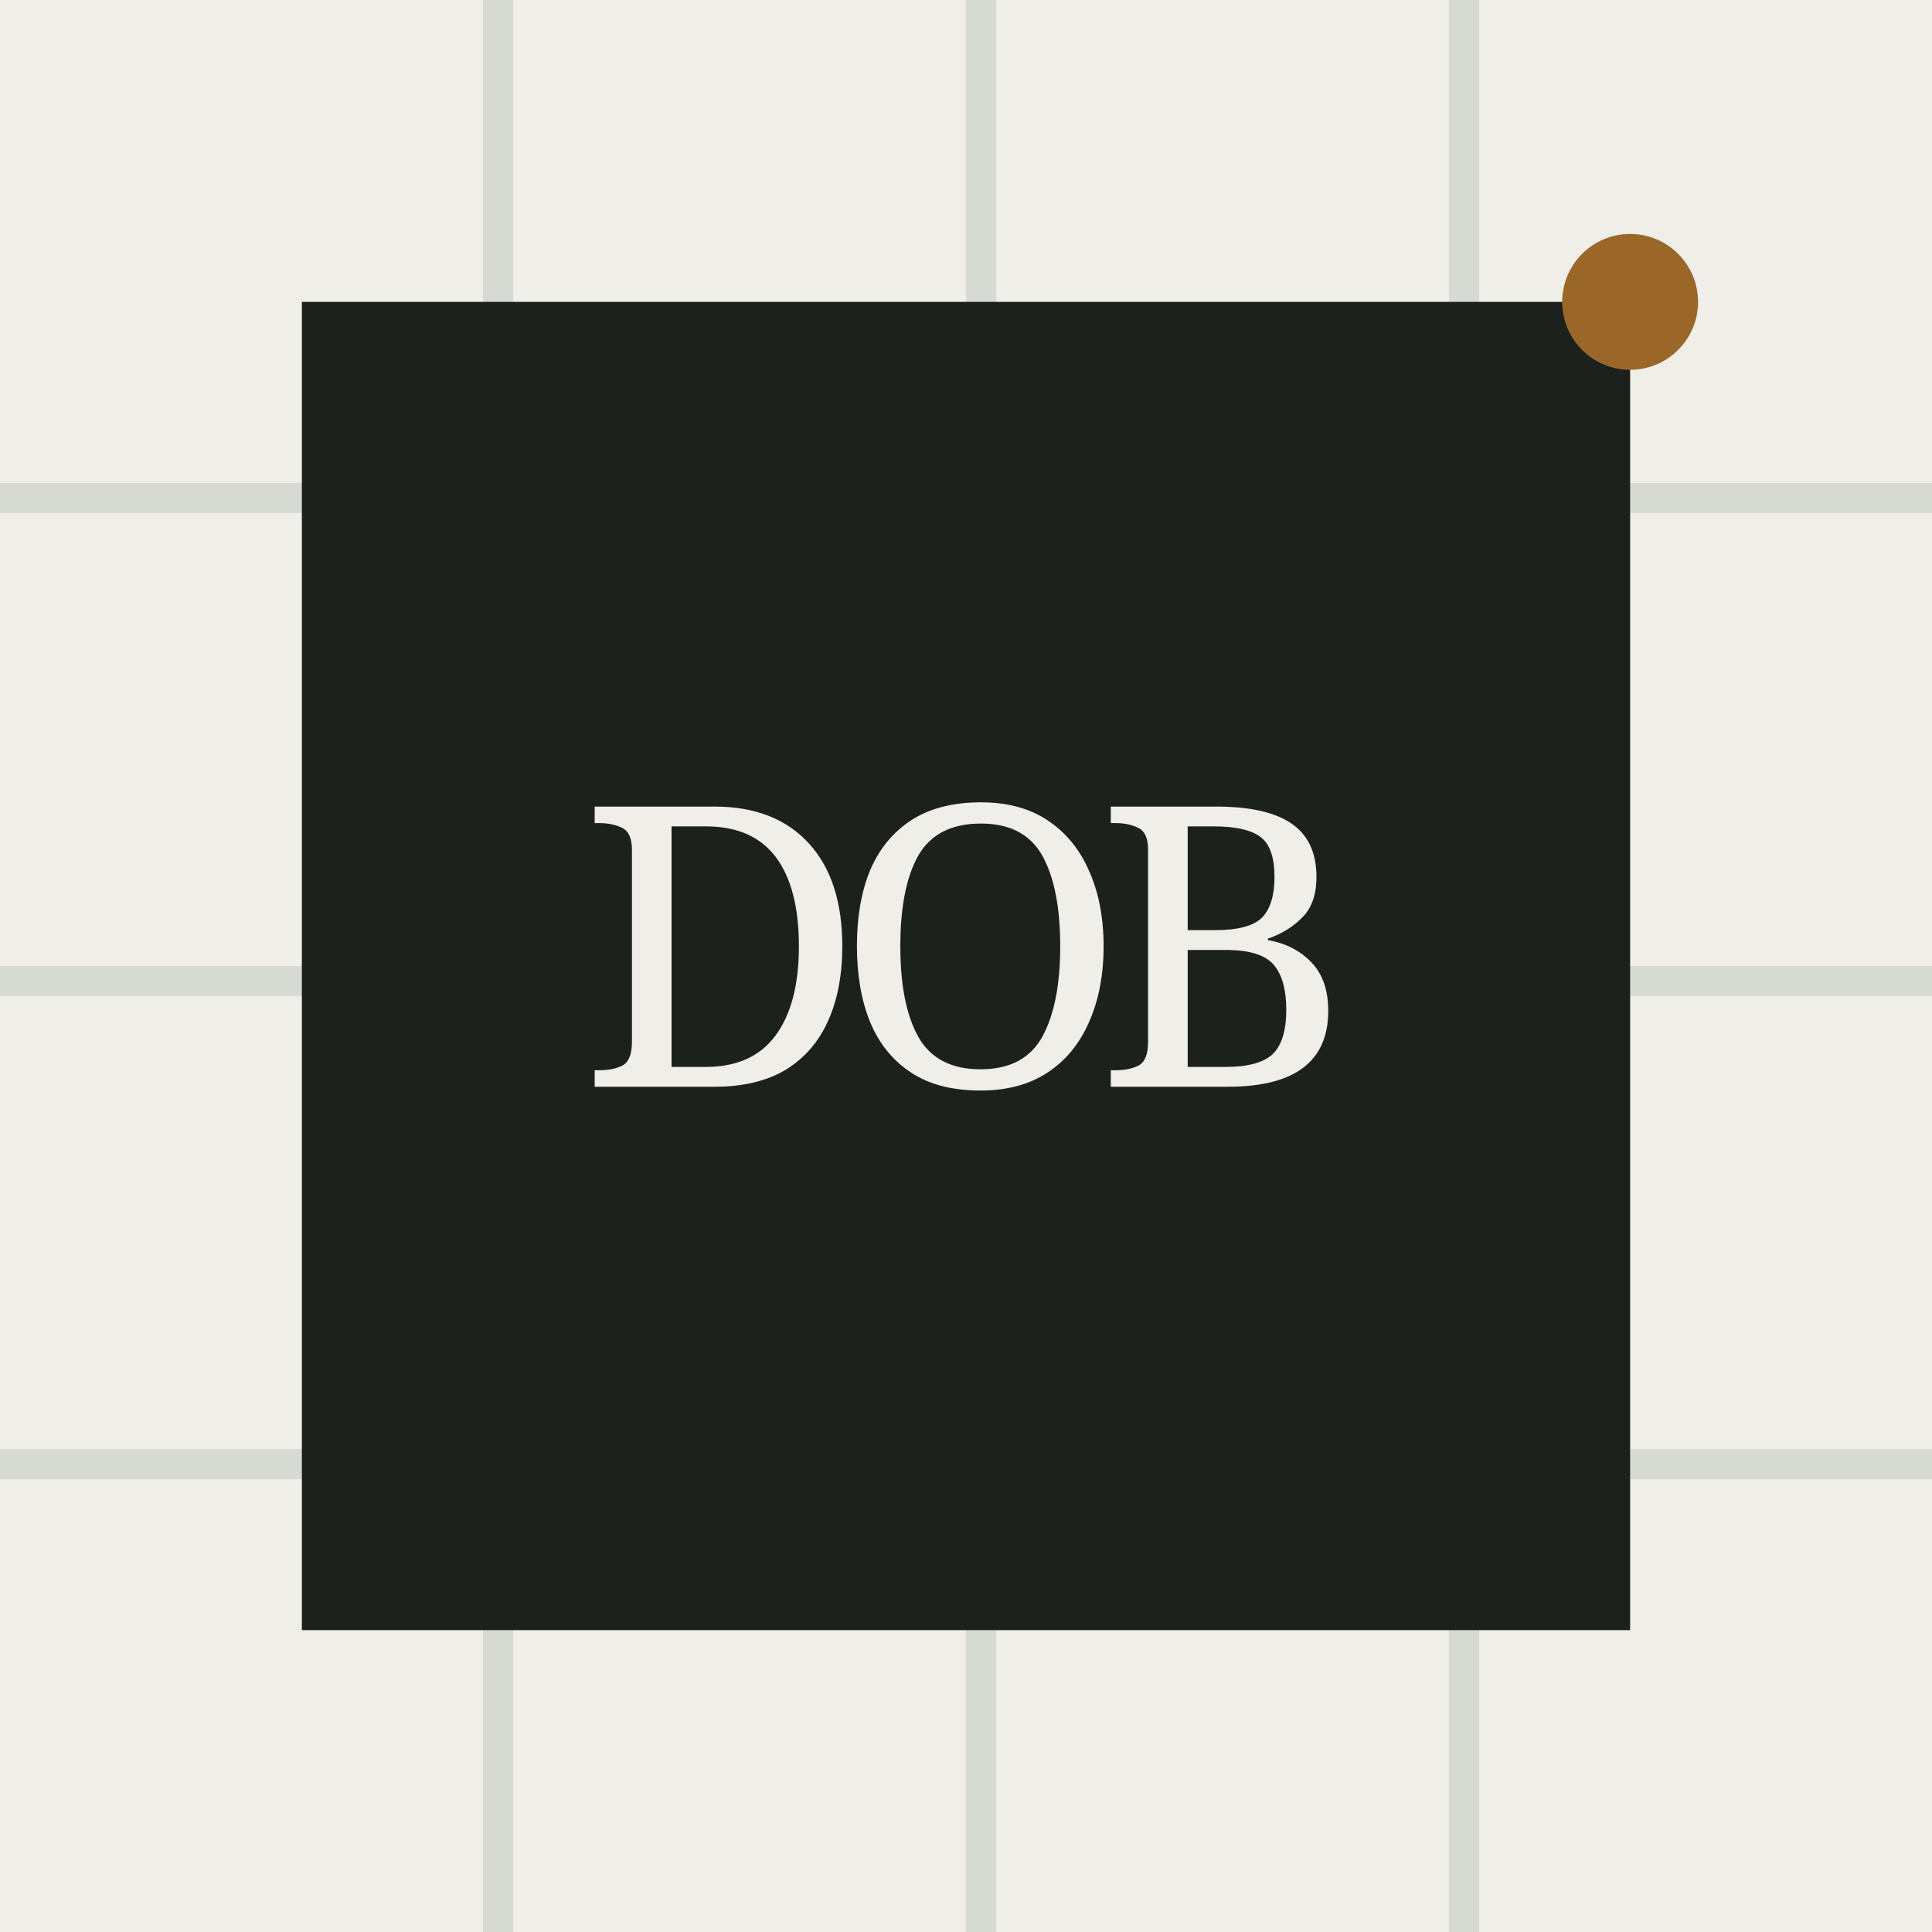
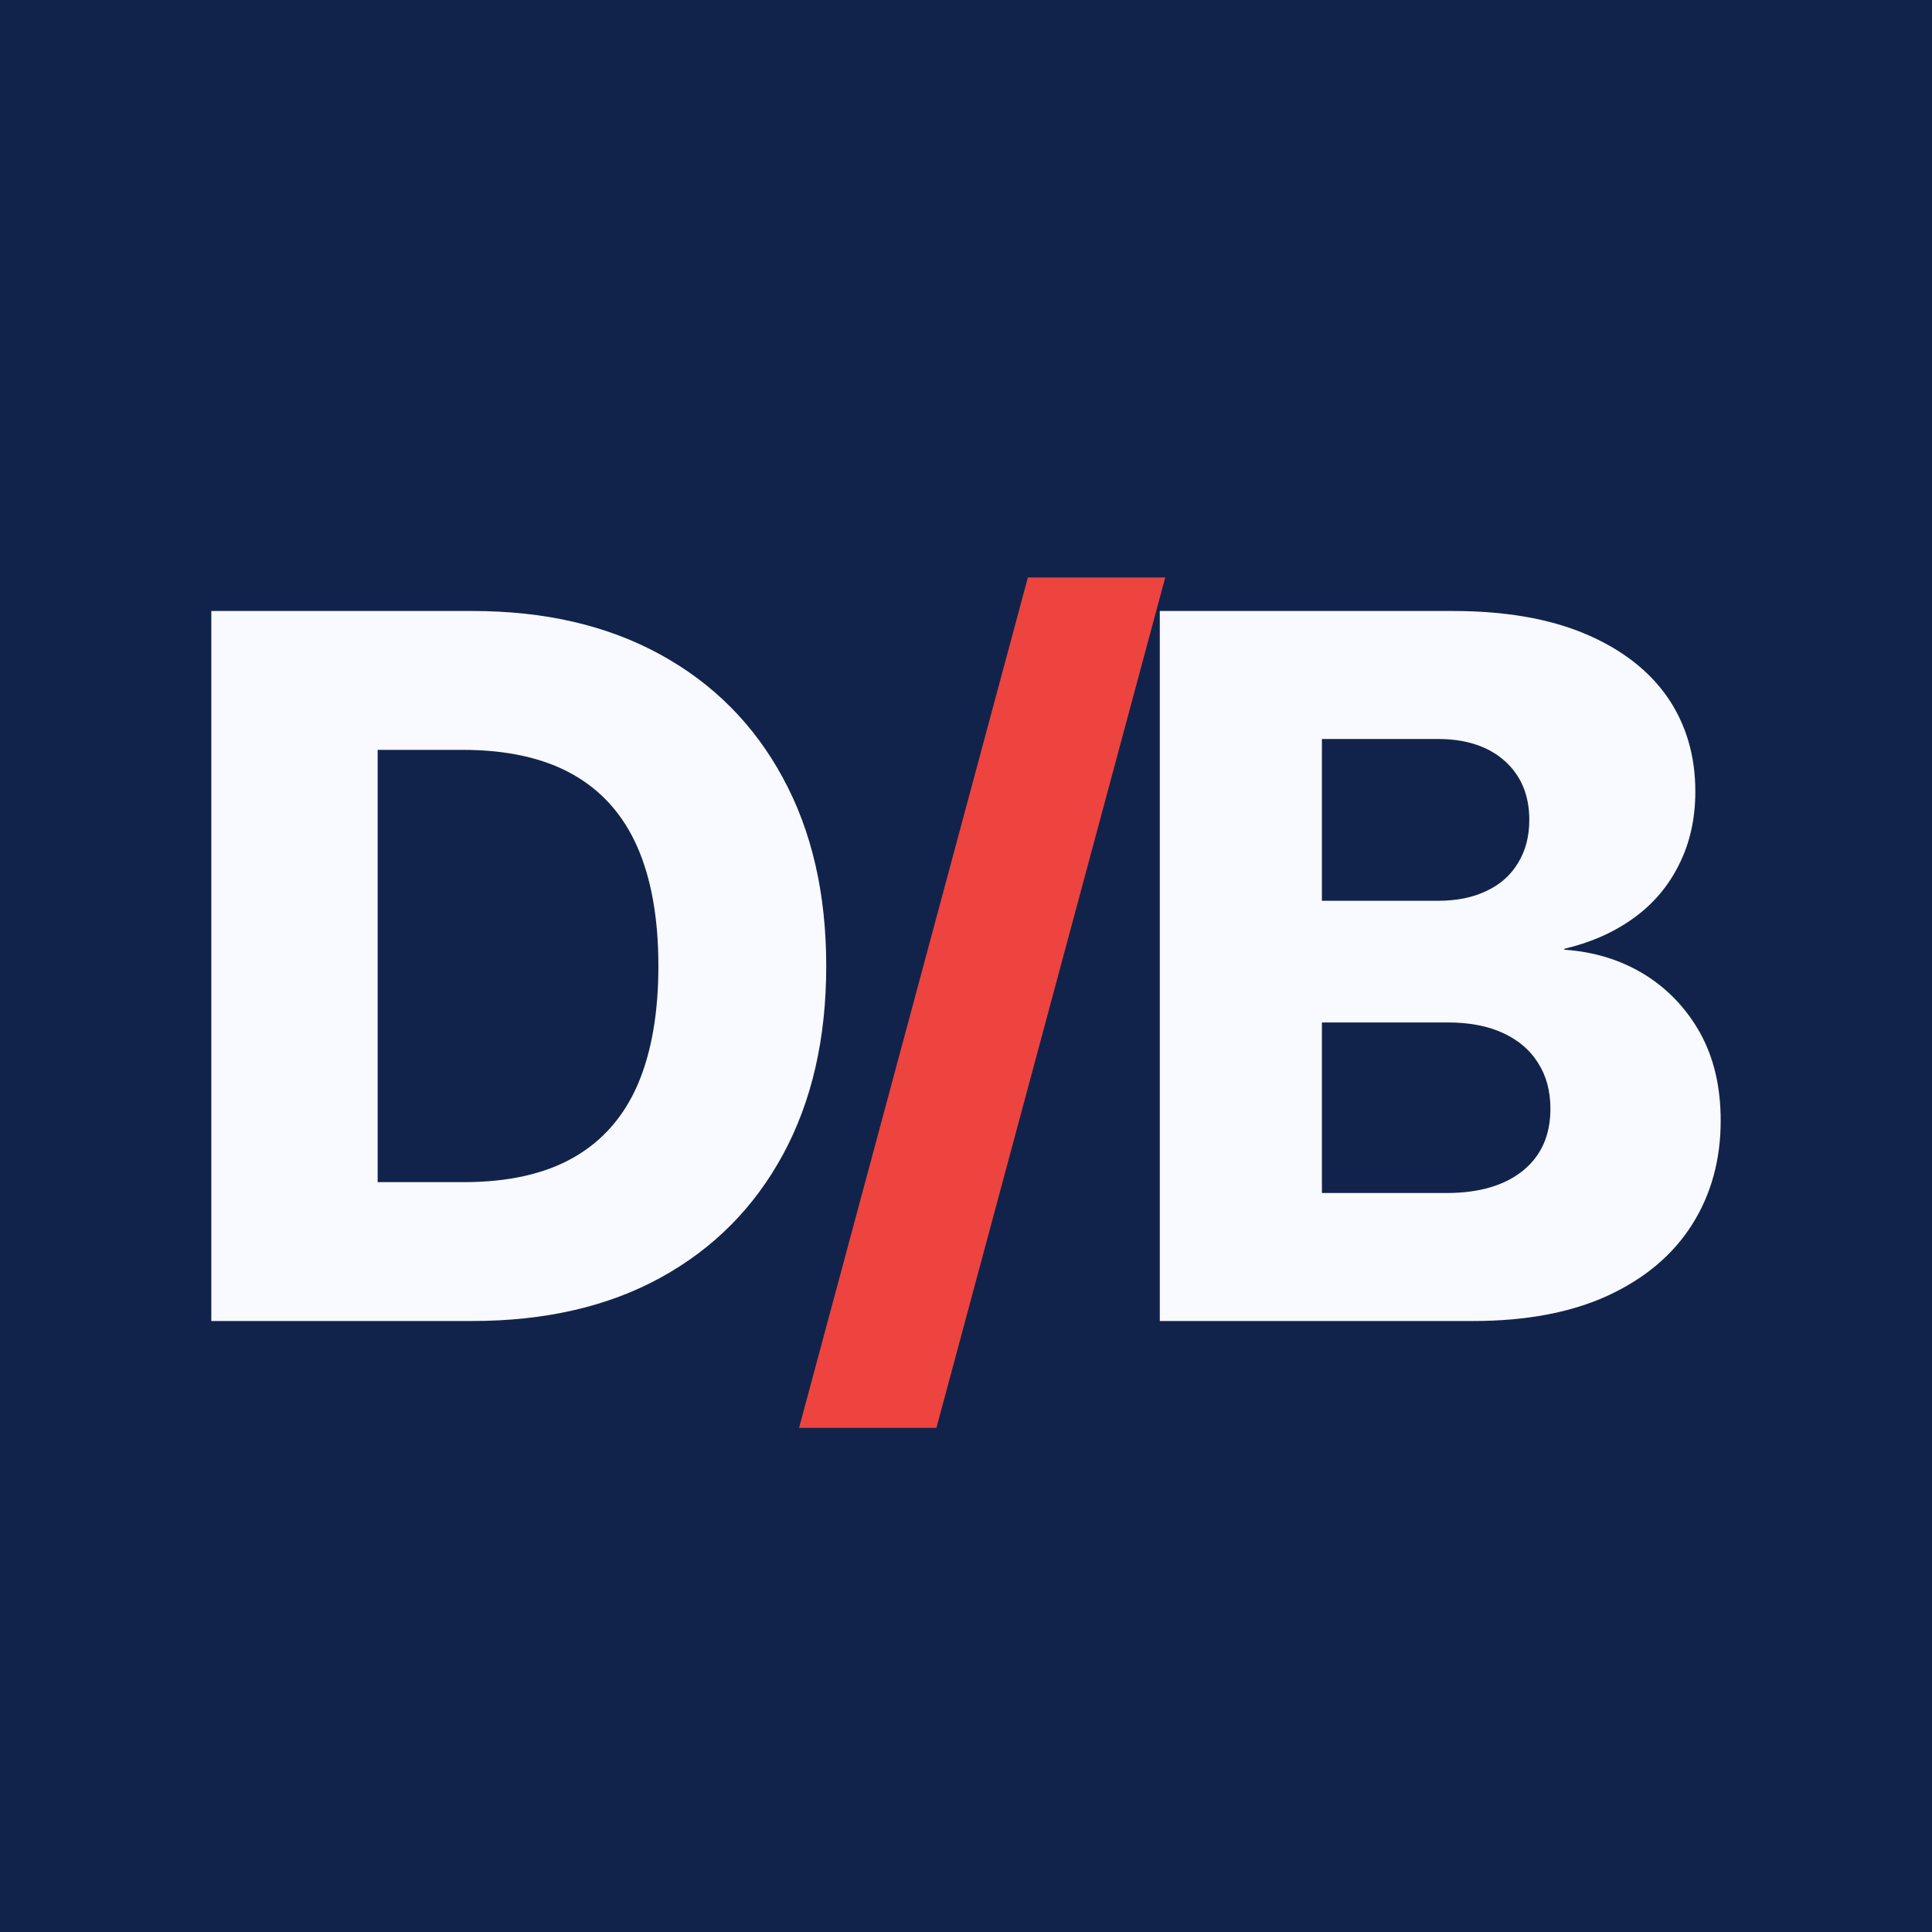
<svg xmlns="http://www.w3.org/2000/svg" viewBox="0 0 64 64">
-   <rect width="64" height="64" fill="#efeee8" />
-   <path d="M0 16.5h64M0 32.5h64M0 48.5h64M16.5 0v64M32.5 0v64M48.5 0v64" stroke="#315848" stroke-opacity=".13" />
-   <rect x="10" y="10" width="44" height="44" fill="#1c211e" />
-   <text x="32" y="36" fill="#efeee8" font-family="Georgia, serif" font-size="13" text-anchor="middle" letter-spacing="-1">DOB</text>
-   <circle cx="54" cy="10" r="2.25" fill="#9b6729" />
+   <rect width="64" height="64" fill="#12234b" />
+   <path fill="#f8faff" d="M15.64 43.76H9.42V39.16H15.36Q17.56 39.16 18.99 38.35Q20.42 37.54 21.12 35.94Q21.81 34.34 21.81 32Q21.81 29.64 21.11 28.05Q20.41 26.46 18.97 25.65Q17.53 24.84 15.32 24.84H9.32V20.24H15.66Q19.24 20.24 21.87 21.68Q24.5 23.12 25.93 25.76Q27.37 28.4 27.37 32Q27.37 35.6 25.94 38.24Q24.51 40.88 21.89 42.32Q19.27 43.76 15.64 43.76ZM12.51 20.24V43.76H7V20.24Z" />
+   <path fill="#ed443f" d="M38.6 19.13 31.02 47.3H26.47L34.05 19.13Z" />
+   <path fill="#f8faff" d="M38.42 43.76V20.24H48.13Q50.72 20.24 52.52 21Q54.31 21.76 55.24 23.1Q56.16 24.44 56.16 26.22Q56.16 27.57 55.62 28.64Q55.09 29.71 54.12 30.41Q53.14 31.12 51.82 31.43V31.46Q53.29 31.56 54.46 32.27Q55.63 32.99 56.32 34.22Q57 35.45 57 37.12Q57 39.07 56.05 40.57Q55.1 42.07 53.26 42.92Q51.43 43.76 48.8 43.76ZM43.79 39.52H47.92Q49.53 39.52 50.45 38.78Q51.36 38.04 51.36 36.73Q51.36 35.85 50.95 35.21Q50.55 34.57 49.79 34.22Q49.03 33.87 47.96 33.87H43.79ZM43.79 29.84H47.63Q48.57 29.84 49.25 29.51Q49.93 29.19 50.29 28.58Q50.66 27.98 50.66 27.16Q50.66 25.94 49.85 25.21Q49.03 24.48 47.63 24.48H43.79Z" />
</svg>
